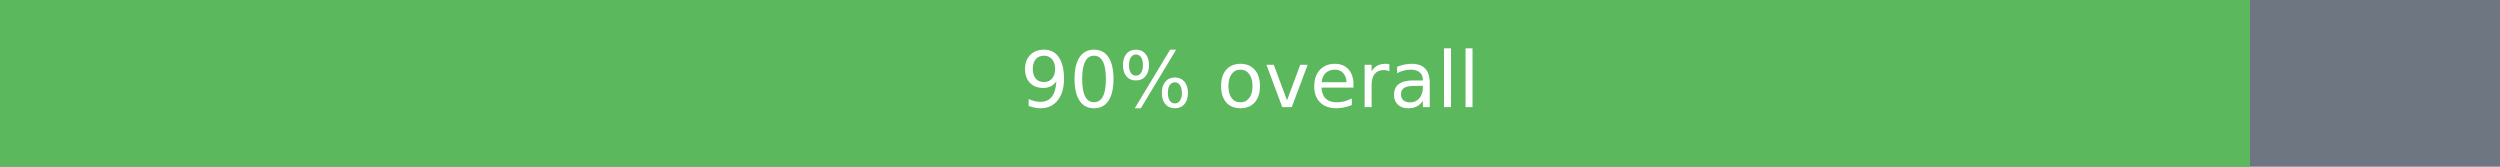
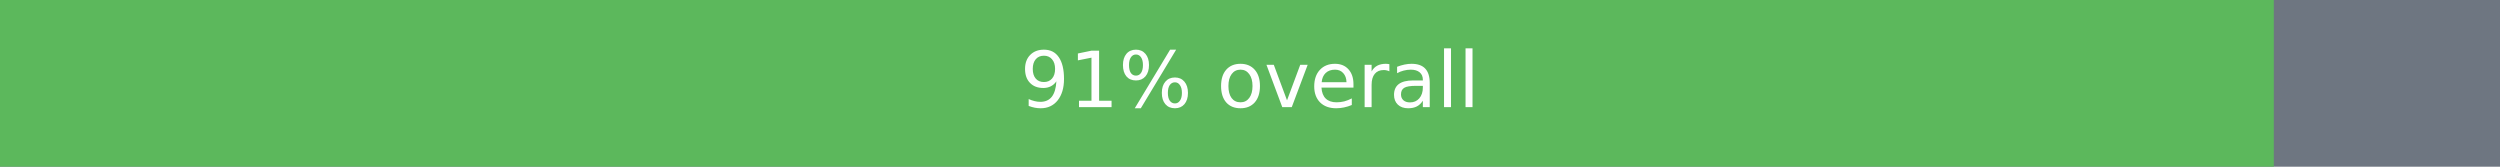
- <svg xmlns="http://www.w3.org/2000/svg" width="420" height="28" viewBox="0 0 420 28" role="img" aria-label="90% overall">
+ <svg xmlns="http://www.w3.org/2000/svg" width="420" height="28" viewBox="0 0 420 28" role="img" aria-label="91% overall">
  <rect width="420" height="28" fill="#6e7681" />
-   <rect width="378" height="28" fill="#5cb85c" />
-   <text x="210" y="18" text-anchor="middle" font-family="Verdana,DejaVu Sans,sans-serif" font-size="13" fill="#fff">90% overall</text>
+   <rect width="382" height="28" fill="#5cb85c" />
+   <text x="210" y="18" text-anchor="middle" font-family="Verdana,DejaVu Sans,sans-serif" font-size="13" fill="#fff">91% overall</text>
</svg>
